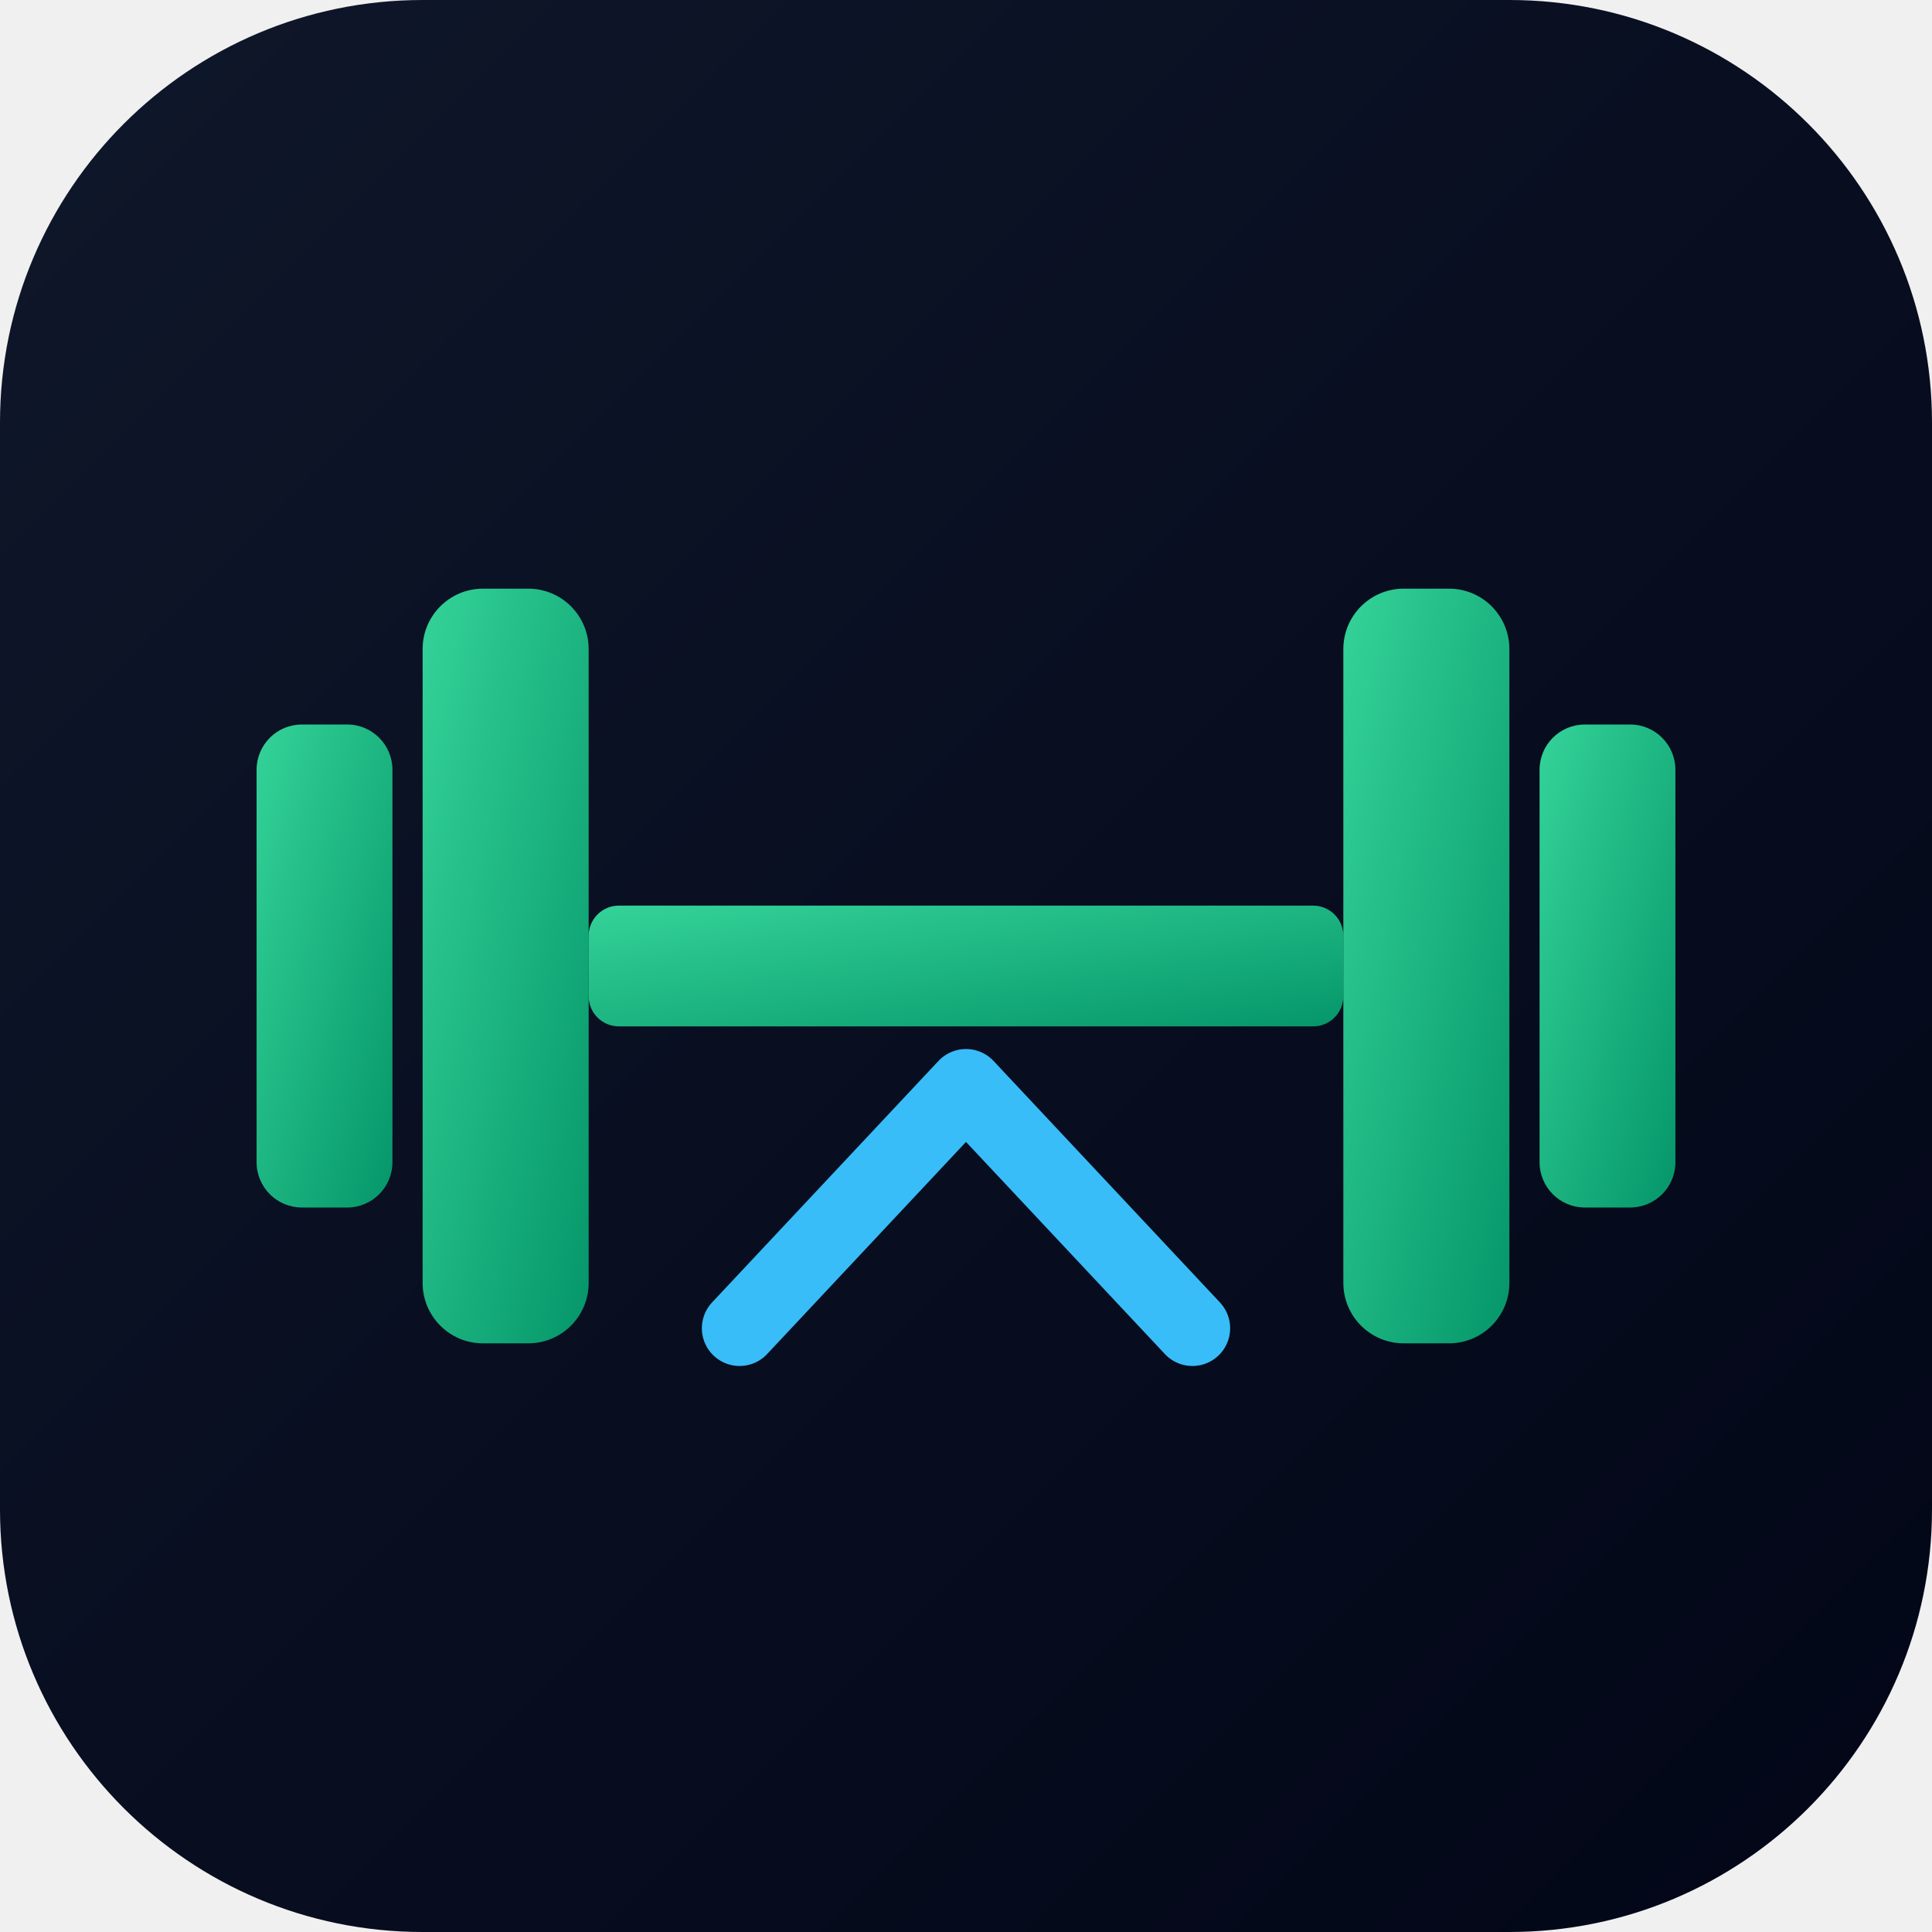
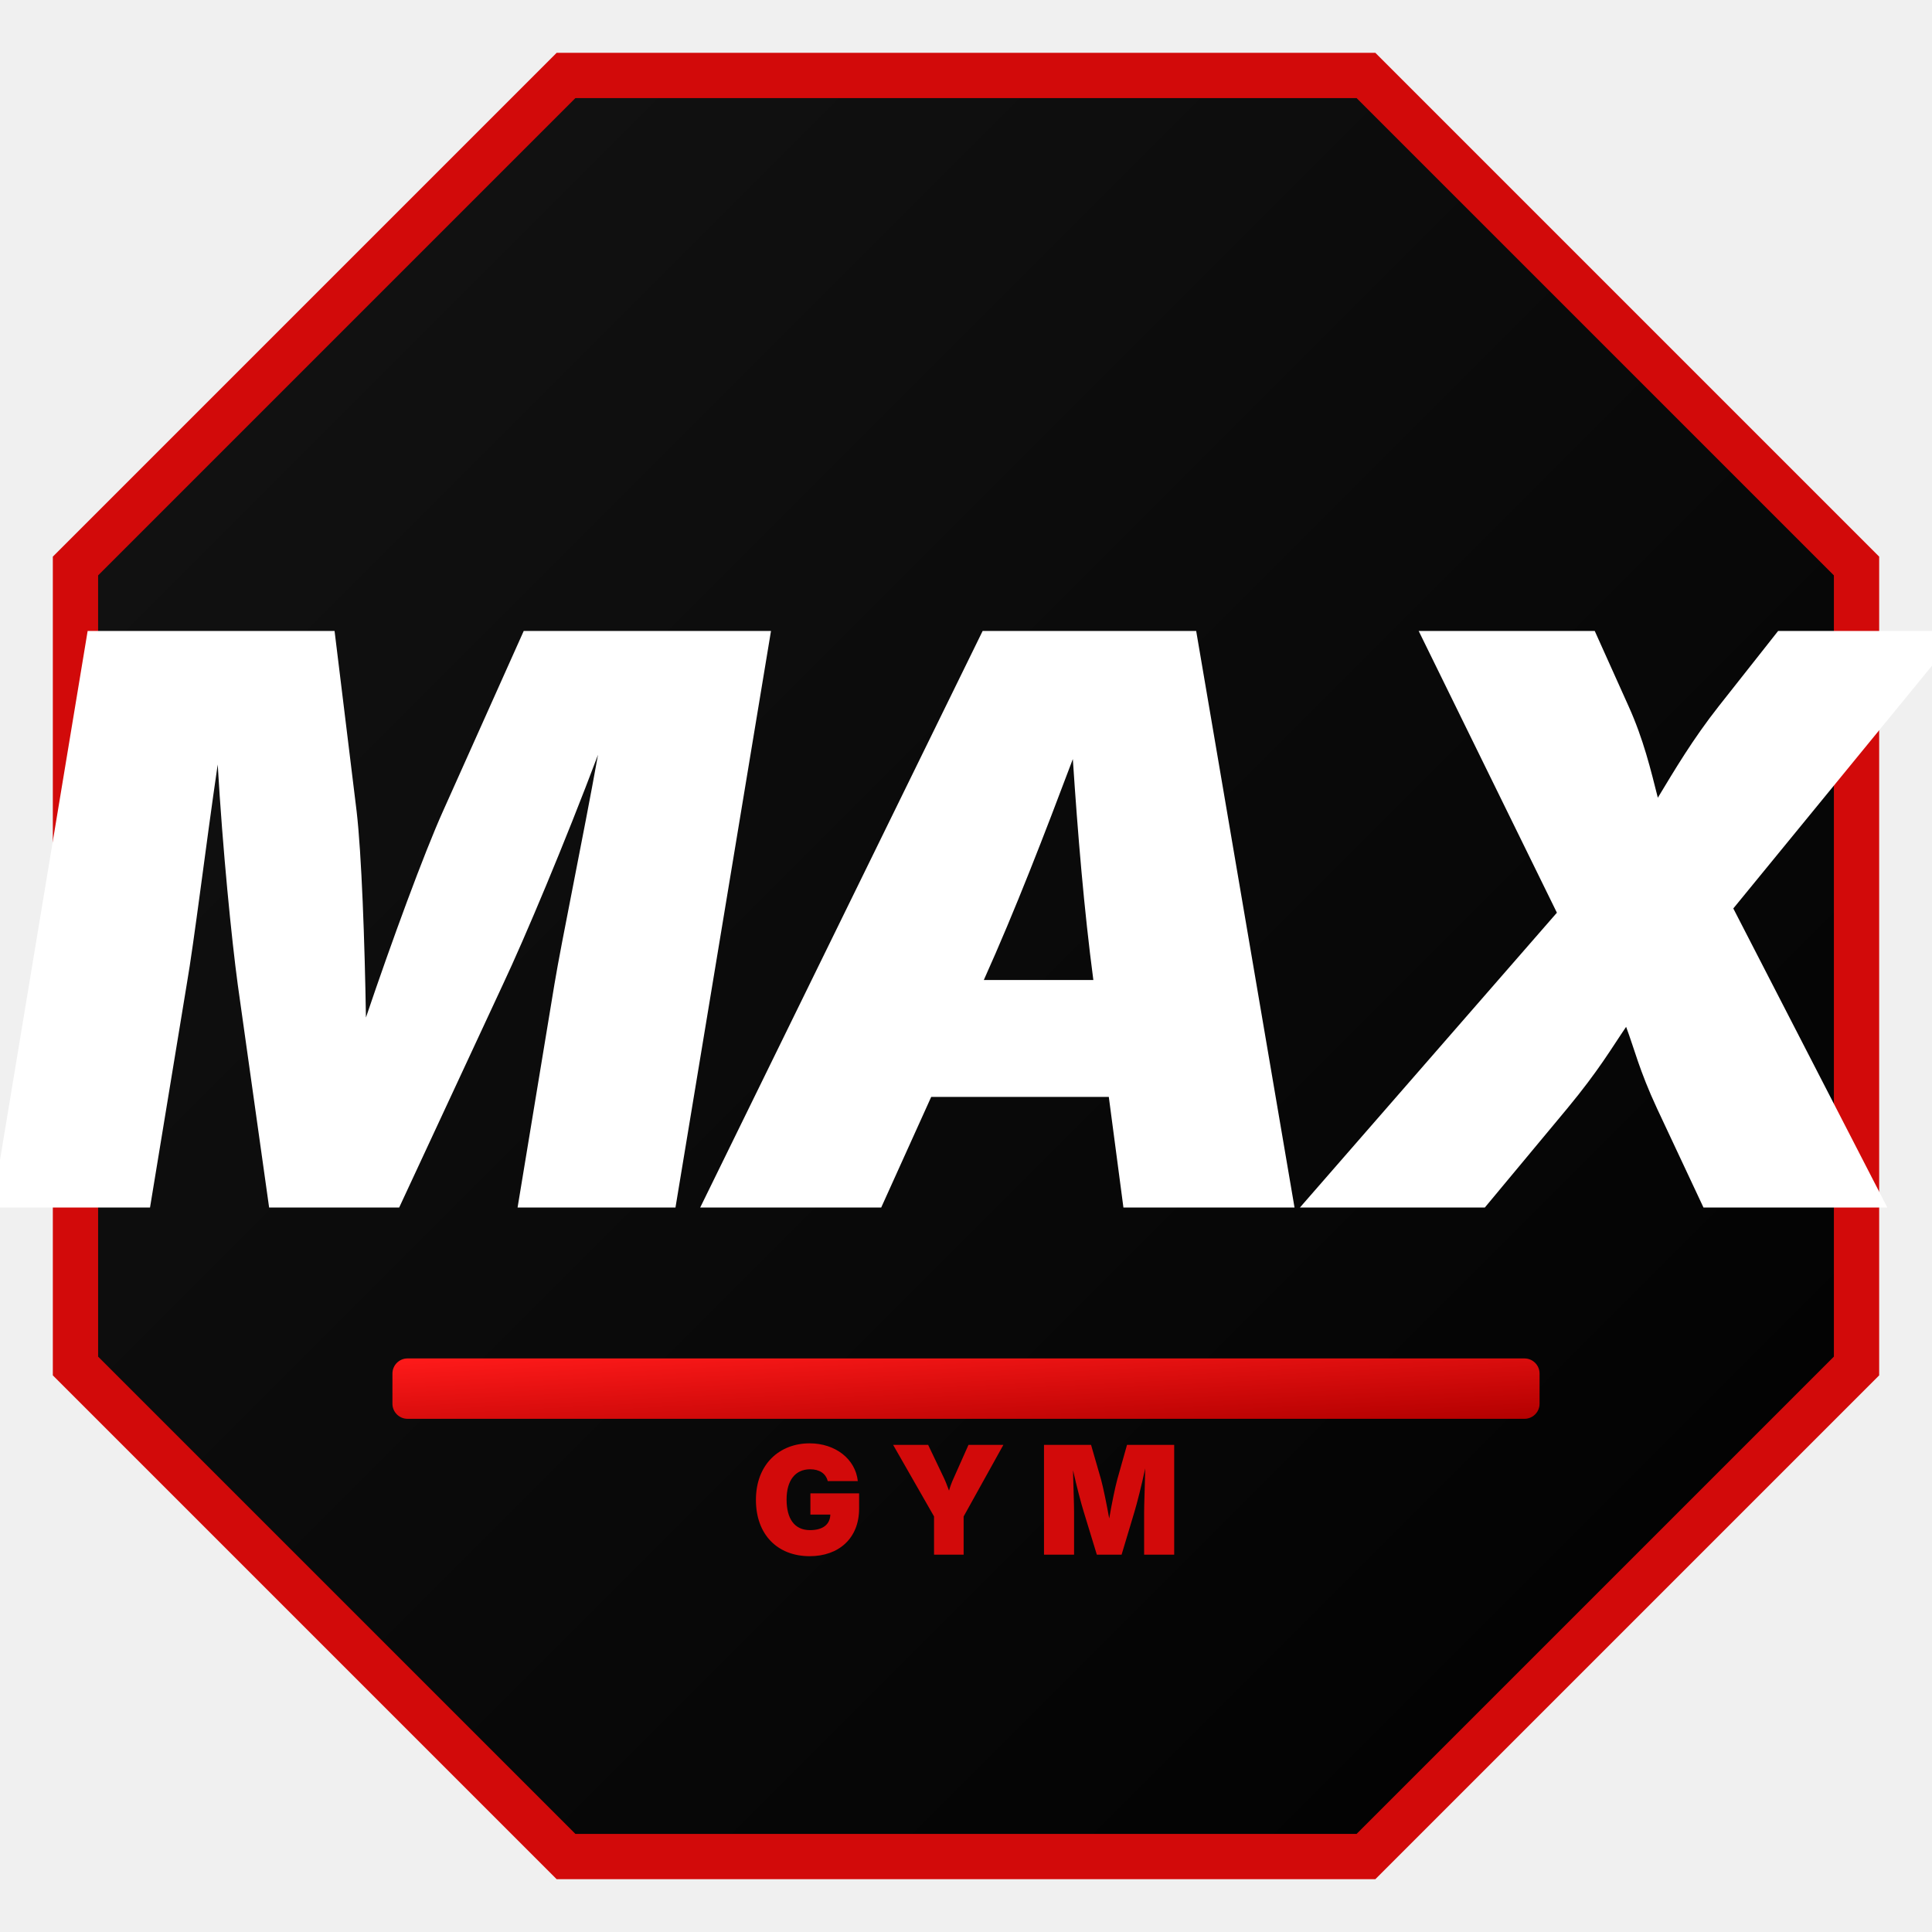
<svg xmlns="http://www.w3.org/2000/svg" viewBox="0 0 256 256">
  <defs>
    <linearGradient id="bg" x1="0" y1="0" x2="1" y2="1">
-       <stop offset="0%" stop-color="#0f172a" />
-       <stop offset="100%" stop-color="#020617" />
+       <stop offset="0%" stop-color="#141414" />
+       <stop offset="100%" stop-color="#000000" />
    </linearGradient>
-     <linearGradient id="accent" x1="0" y1="0" x2="1" y2="1">
-       <stop offset="0%" stop-color="#34d399" />
-       <stop offset="100%" stop-color="#059669" />
+     <linearGradient id="redGrad" x1="0" y1="0" x2="1" y2="1">
+       <stop offset="0%" stop-color="#ff1a1a" />
+       <stop offset="100%" stop-color="#b30000" />
    </linearGradient>
  </defs>
-   <rect width="256" height="256" rx="56" fill="url(#bg)" />
-   <g fill="url(#accent)">
-     <rect x="34" y="96" width="18" height="64" rx="6" />
-     <rect x="56" y="78" width="22" height="100" rx="8" />
-     <rect x="78" y="120" width="100" height="16" rx="4" />
-     <rect x="178" y="78" width="22" height="100" rx="8" />
-     <rect x="204" y="96" width="18" height="64" rx="6" />
-   </g>
-   <path d="M98 176 L128 144 L158 176" stroke="#38bdf8" stroke-width="10" stroke-linecap="round" stroke-linejoin="round" fill="none" />
+   <polygon points="75,10 181,10 246,75 246,181 181,246 75,246 10,181 10,75" fill="url(#bg)" stroke="#d20a0a" stroke-width="6" />
+   <text x="128" y="160" font-family="-apple-system, 'Impact', 'Arial Black', sans-serif" font-size="105" font-weight="900" font-style="italic" fill="#ffffff" text-anchor="middle" letter-spacing="-4">MAX</text>
+   <rect x="52" y="180" width="152" height="8" fill="url(#redGrad)" rx="2" />
+   <text x="128" y="206" font-family="-apple-system, 'Impact', 'Arial Black', sans-serif" font-size="20" font-weight="900" fill="#d20a0a" text-anchor="middle" letter-spacing="4">GYM</text>
</svg>
